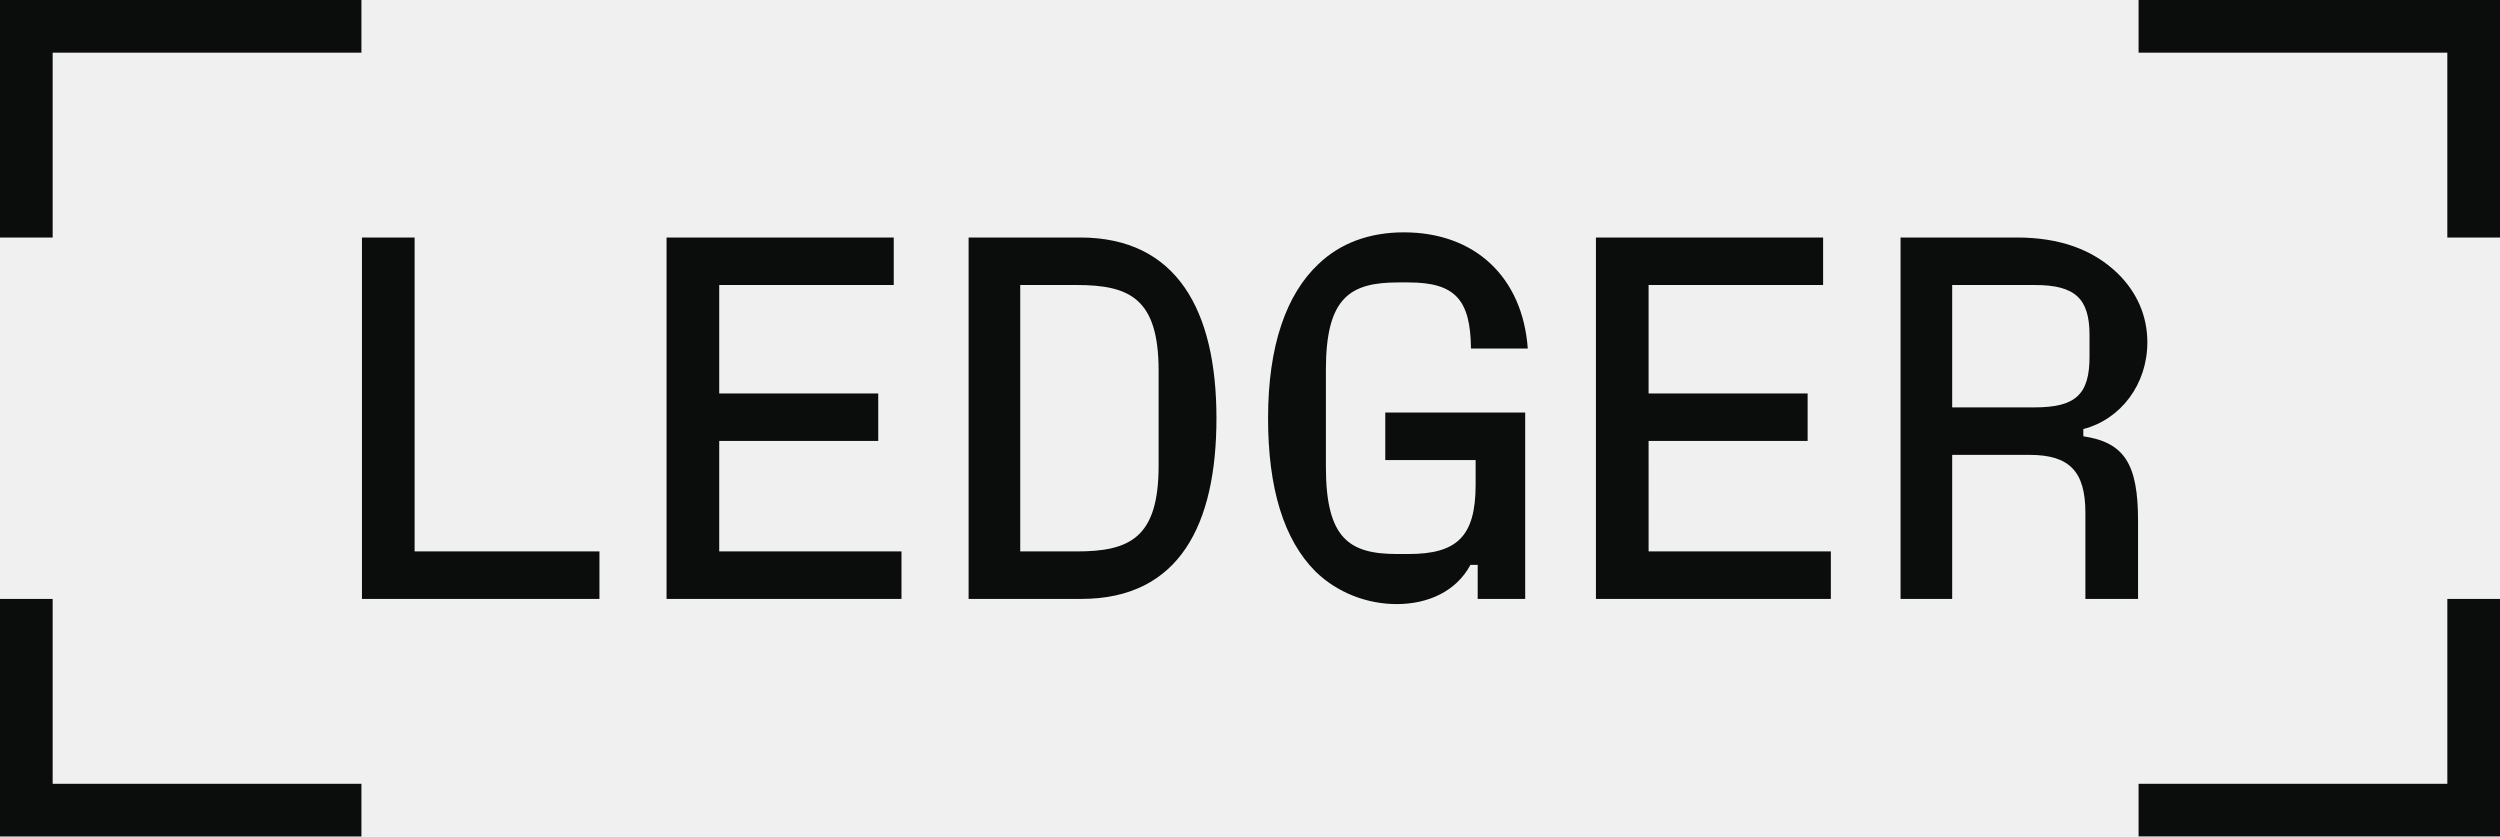
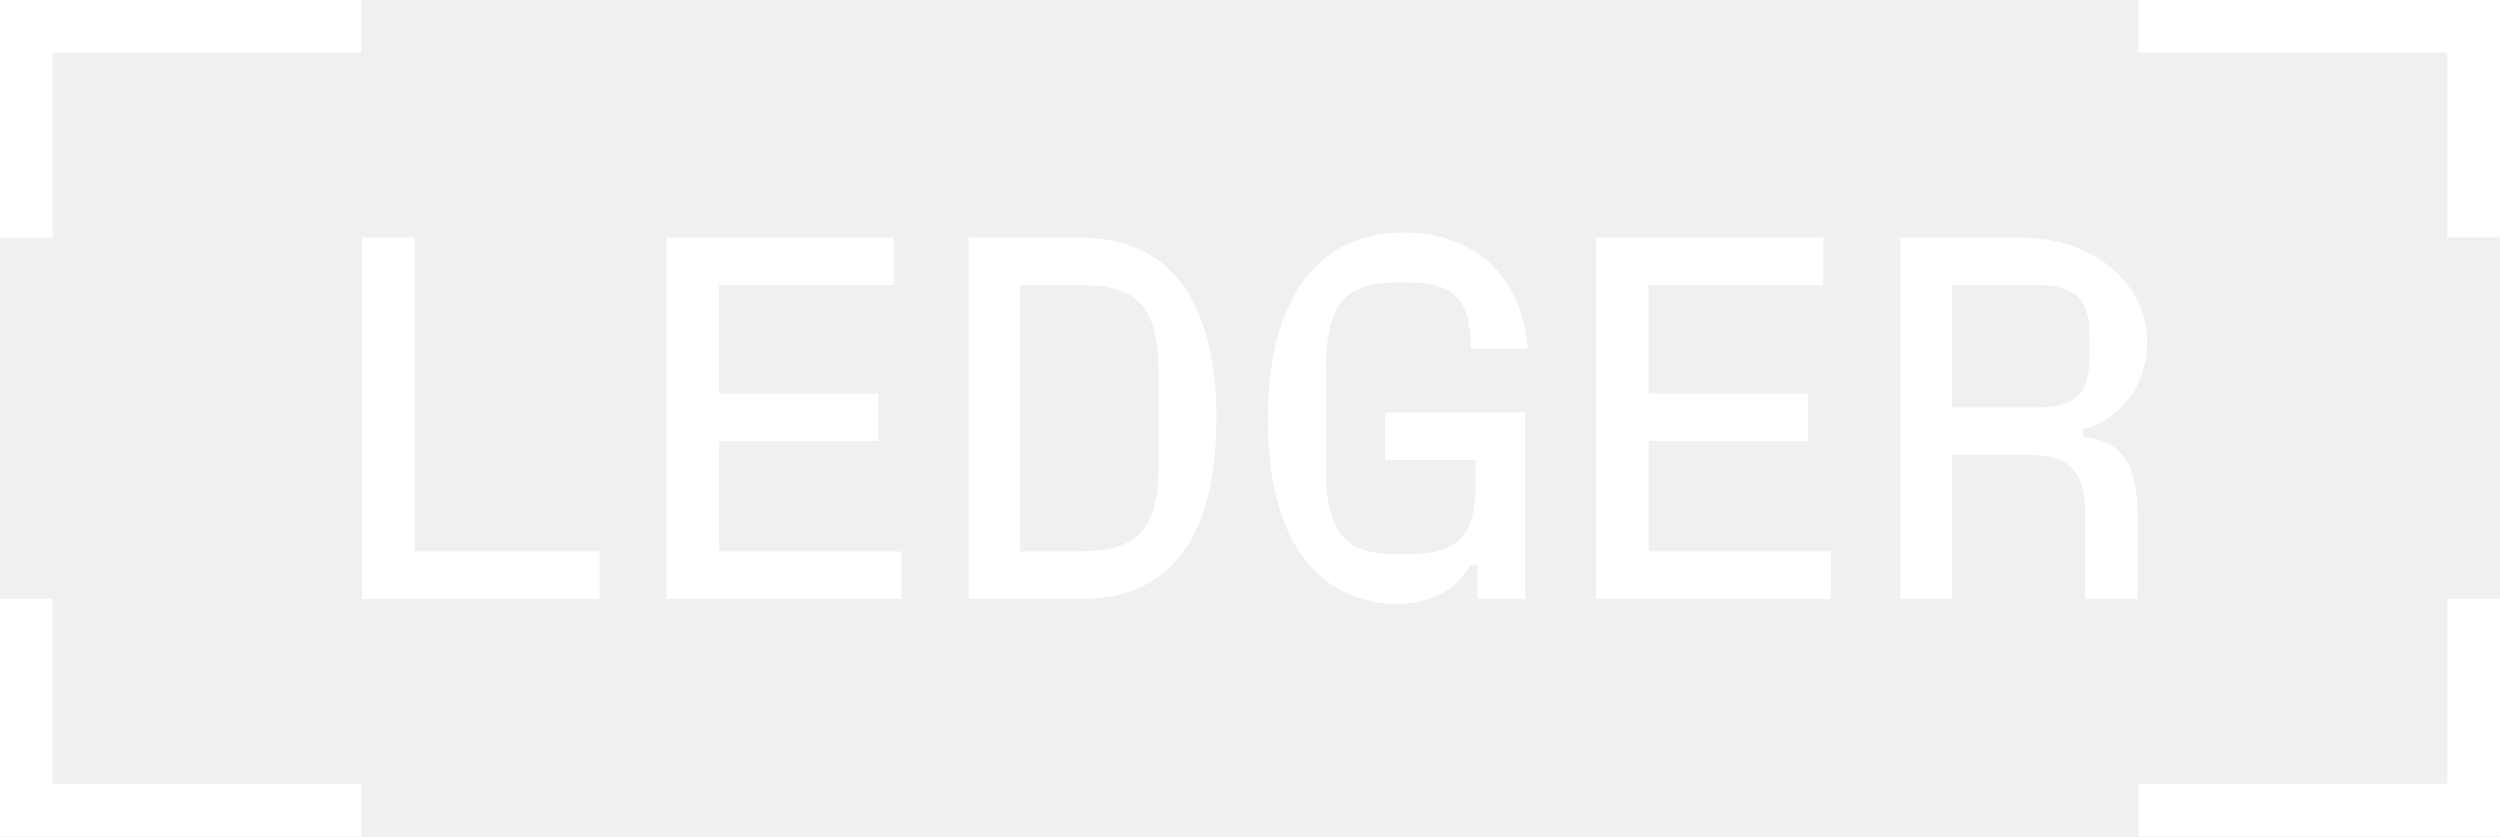
- <svg xmlns="http://www.w3.org/2000/svg" height="-1088" viewBox="79.197 282.737 412.06 137.865" width="2500">
-   <path d="m147.534 321.884h-8.68v59.57h39.146v-7.828h-30.466zm50.209 33.53h26.21v-7.83h-26.21v-17.87h28.764v-7.83h-37.445v59.57h38.722v-7.828h-30.041zm233.943-63.997h50.89v30.467h8.681v-39.147h-59.571zm-352.489 30.467h8.68v-30.467h50.891v-8.68h-59.571zm8.68 59.571h-8.68v39.147h59.571v-8.68h-50.89zm334.703-26.807v-1.191c6.212-1.618 10.552-7.404 10.552-14.297 0-4.34-1.701-8.255-4.936-11.404-4.085-3.915-9.531-5.872-16.594-5.872h-19.148v59.57h8.51v-23.743h12.765c6.553 0 9.191 2.724 9.191 9.532v14.212h8.68v-12.85c0-9.361-2.212-12.936-9.02-13.957zm-8-4.766h-13.616v-20.169h13.616c6.638 0 9.02 2.213 9.02 8.255v3.574c0 6.213-2.297 8.34-9.02 8.34zm67.997 62.039h-50.891v8.68h59.571v-39.146h-8.68zm-131.652-56.507h26.212v-7.83h-26.212v-17.87h28.765v-7.83h-37.445v59.57h38.721v-7.828h-30.04zm-93.695-33.53h-18.383v59.57h18.553c16.255 0 22.297-12.339 22.297-29.785 0-17.7-6.467-29.785-22.467-29.785zm12.934 37.615c0 11.914-4.765 14.127-13.53 14.127h-9.277v-43.913h9.277c8.765 0 13.53 2.213 13.53 14.127zm39.486-30.211h1.702c7.745 0 10.213 2.893 10.298 10.893h9.361c-.85-11.744-8.68-19.148-20.424-19.148-5.702 0-10.468 1.787-14.042 5.191-5.362 5.02-8.34 13.531-8.34 25.445 0 11.49 2.553 20 7.83 25.275 3.573 3.49 8.51 5.362 13.36 5.362 5.106 0 9.787-2.042 12.17-6.467h1.191v5.616h7.83v-30.722h-23.063v7.83h14.893v4.084c0 8.596-3.15 11.404-11.064 11.404h-1.872c-7.914 0-11.744-2.553-11.744-14.382v-16c0-11.913 4-14.381 11.915-14.381z" fill="#0b0c0c" />
+ <svg xmlns="http://www.w3.org/2000/svg" version="1.1" id="Layer_1" x="0px" y="0px" viewBox="0 0 2000.6 669.3" style="enable-background:new 0 0 2000.6 669.3;" xml:space="preserve">
+   <style type="text/css">
+   .st0{fill:#FFFFFF;}
+  </style>
+   <path class="st0" d="M1711.3,627.2v42.1h289.2v-190h-42.1v147.9L1711.3,627.2z M1711.3,0v42.1h247.1v147.9h42.1V0H1711.3z   M1562.2,326v-97.9h66.1c32.2,0,43.8,10.7,43.8,40.1v17.4c0,30.2-11.2,40.5-43.8,40.5H1562.2z M1667.1,343.4  c30.2-7.9,51.2-36,51.2-69.4c0-21.1-8.3-40.1-24-55.4c-19.8-19-46.3-28.5-80.6-28.5h-93v289.2h41.3V364h62  c31.8,0,44.6,13.2,44.6,46.3v69h42.1v-62.4c0-45.5-10.7-62.8-43.8-67.8V343.4z M1319.3,352.9h127.3v-38h-127.3v-86.8h139.7v-38  h-181.8v289.2h188v-38h-145.8V352.9z M1180.8,368.1V388c0,41.7-15.3,55.4-53.7,55.4h-9.1c-38.4,0-57-12.4-57-69.8v-77.7  c0-57.8,19.4-69.8,57.8-69.8h8.3c37.6,0,49.6,14.1,50,52.9h45.4c-4.1-57-42.1-93-99.2-93c-27.7,0-50.8,8.7-68.2,25.2  c-26,24.4-40.5,65.7-40.5,123.5c0,55.8,12.4,97.1,38,122.7c17.3,16.9,41.3,26,64.9,26c24.8,0,47.5-9.9,59.1-31.4h5.8v27.3h38V330.1  h-112v38H1180.8z M816.4,228.1h45c42.6,0,65.7,10.7,65.7,68.6v76c0,57.8-23.1,68.6-65.7,68.6h-45V228.1z M865.2,479.3  c78.9,0,108.2-59.9,108.2-144.6c0-85.9-31.4-144.6-109.1-144.6h-89.2v289.2L865.2,479.3z M575.5,352.9h127.3v-38H575.5v-86.8h139.7  v-38H533.4v289.2h188v-38H575.5V352.9z M331.8,190.1h-42.1v289.2h190.1v-38H331.8V190.1z M0,479.3v190.1h289.2v-42.2H42.1V479.3  L0,479.3z M0,0v190.1h42.1V42.1h247.1V0H0z">
+  </path>
</svg>
